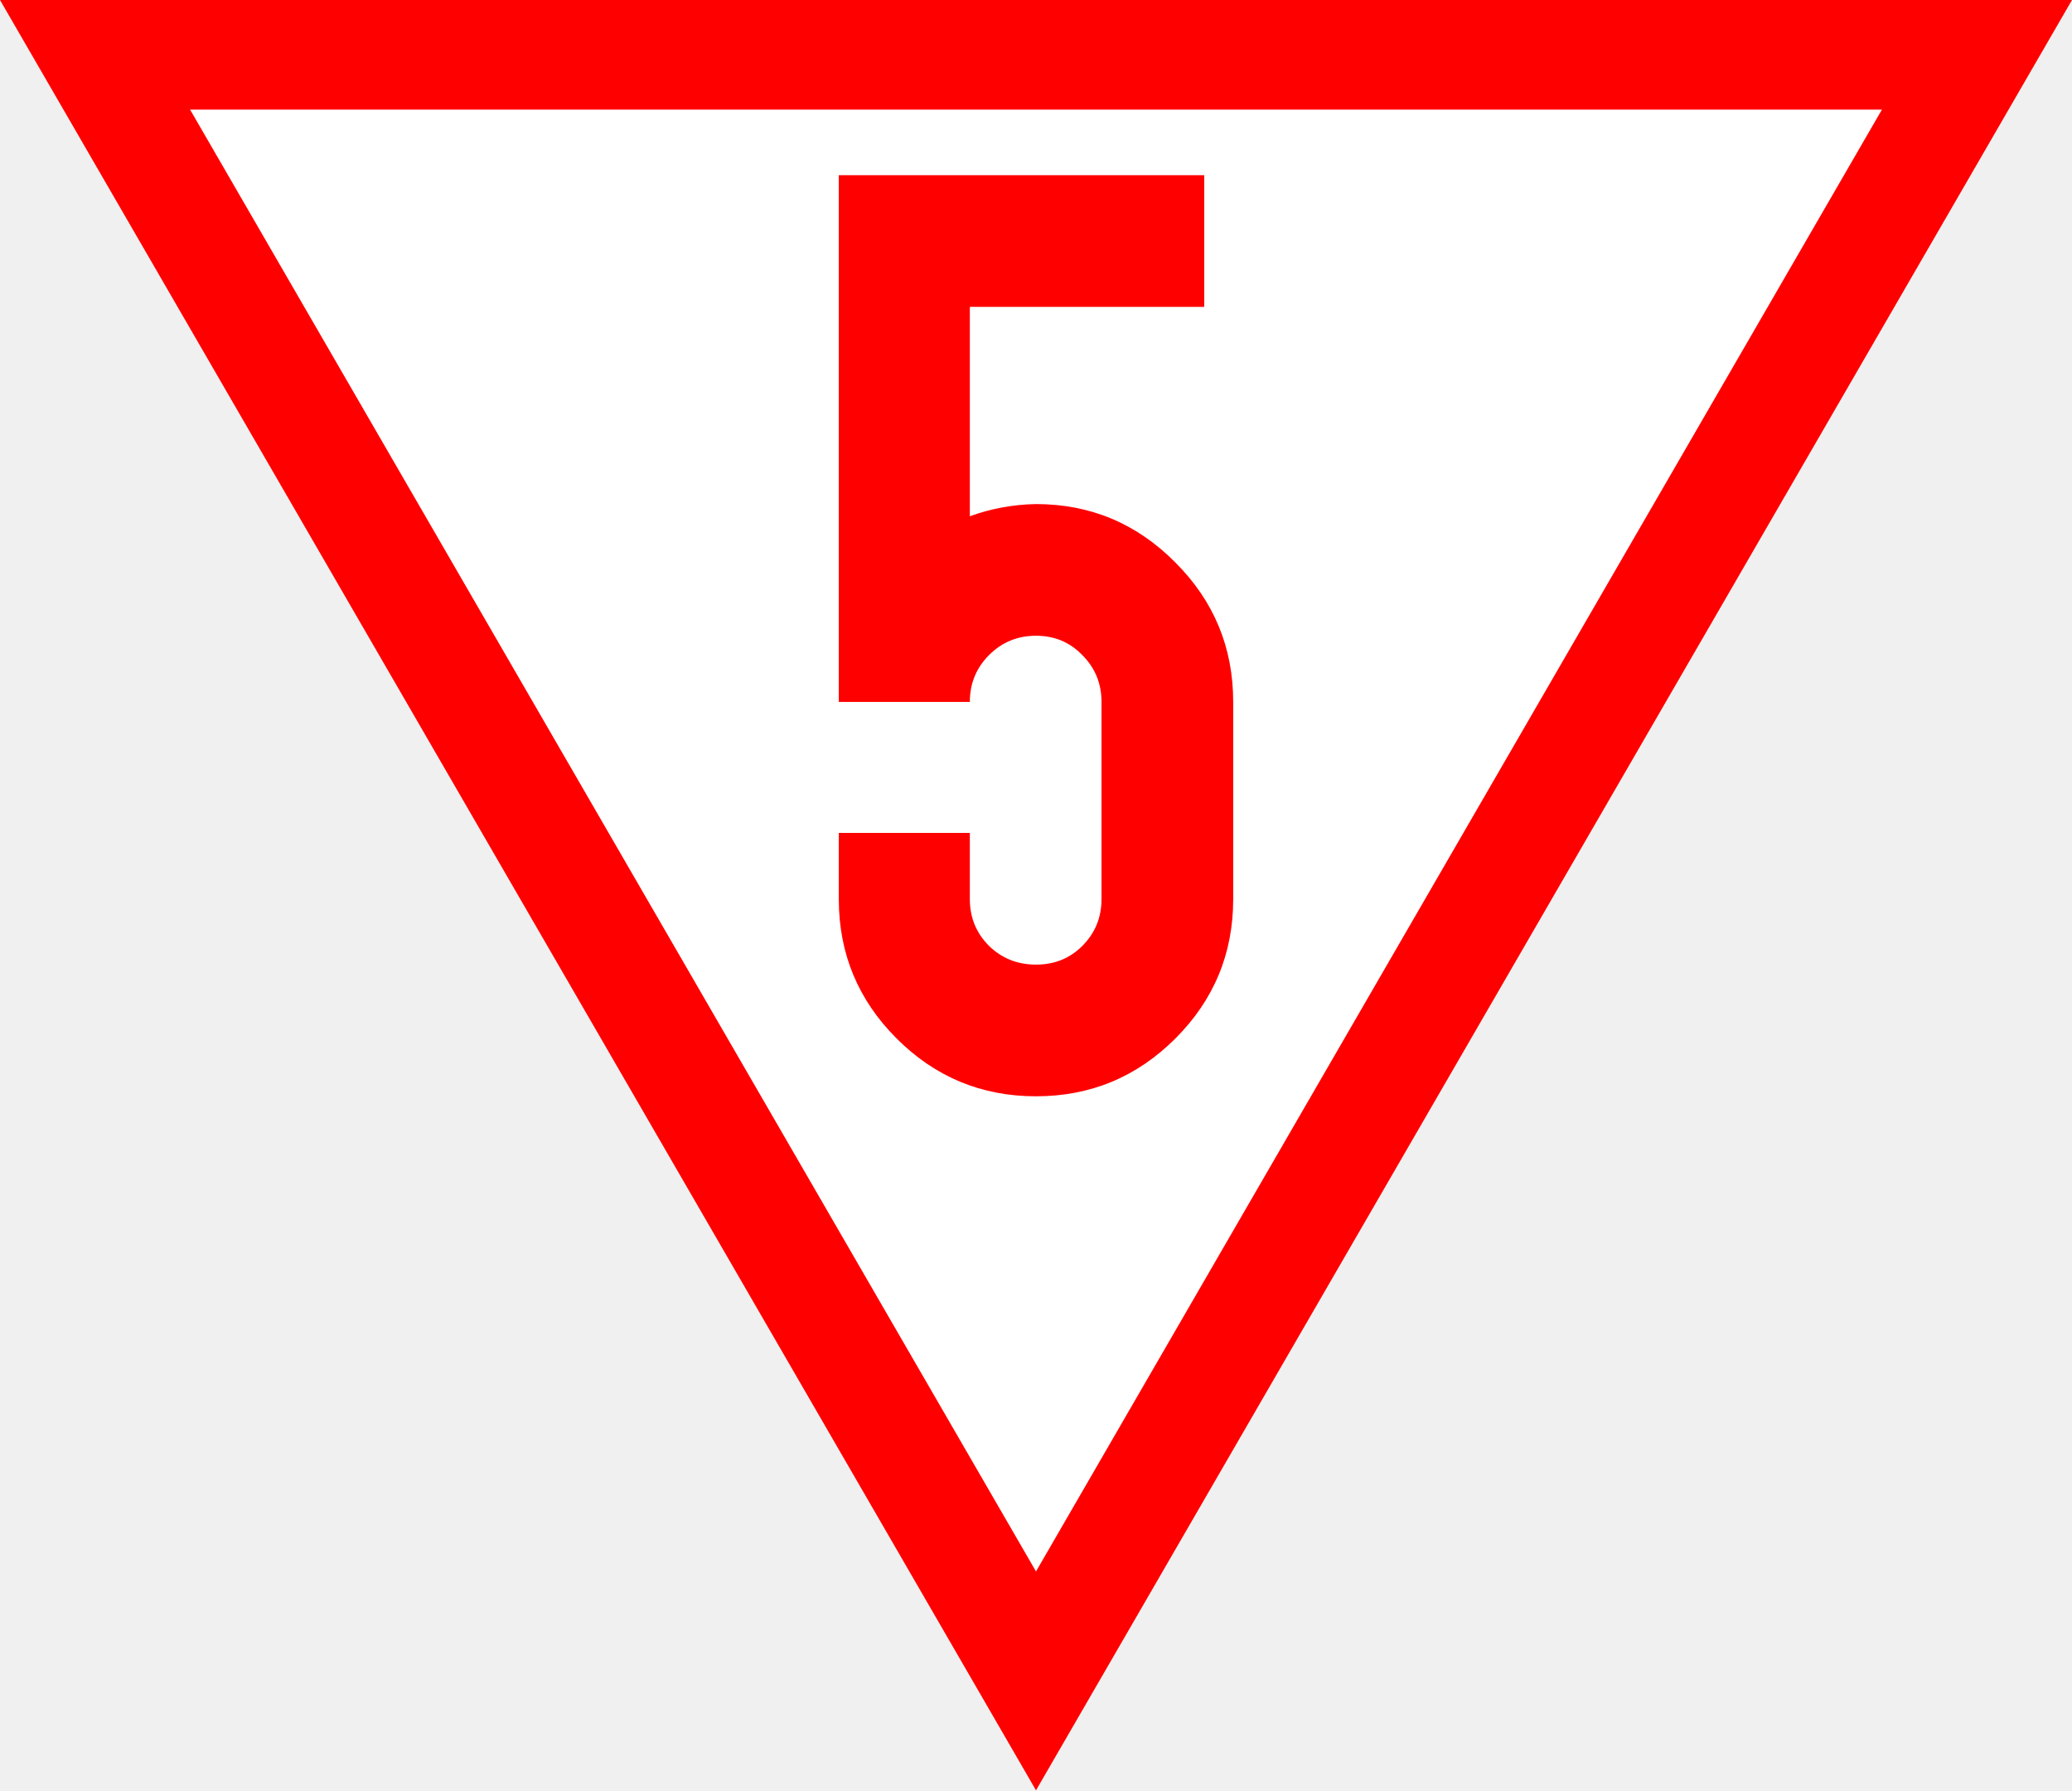
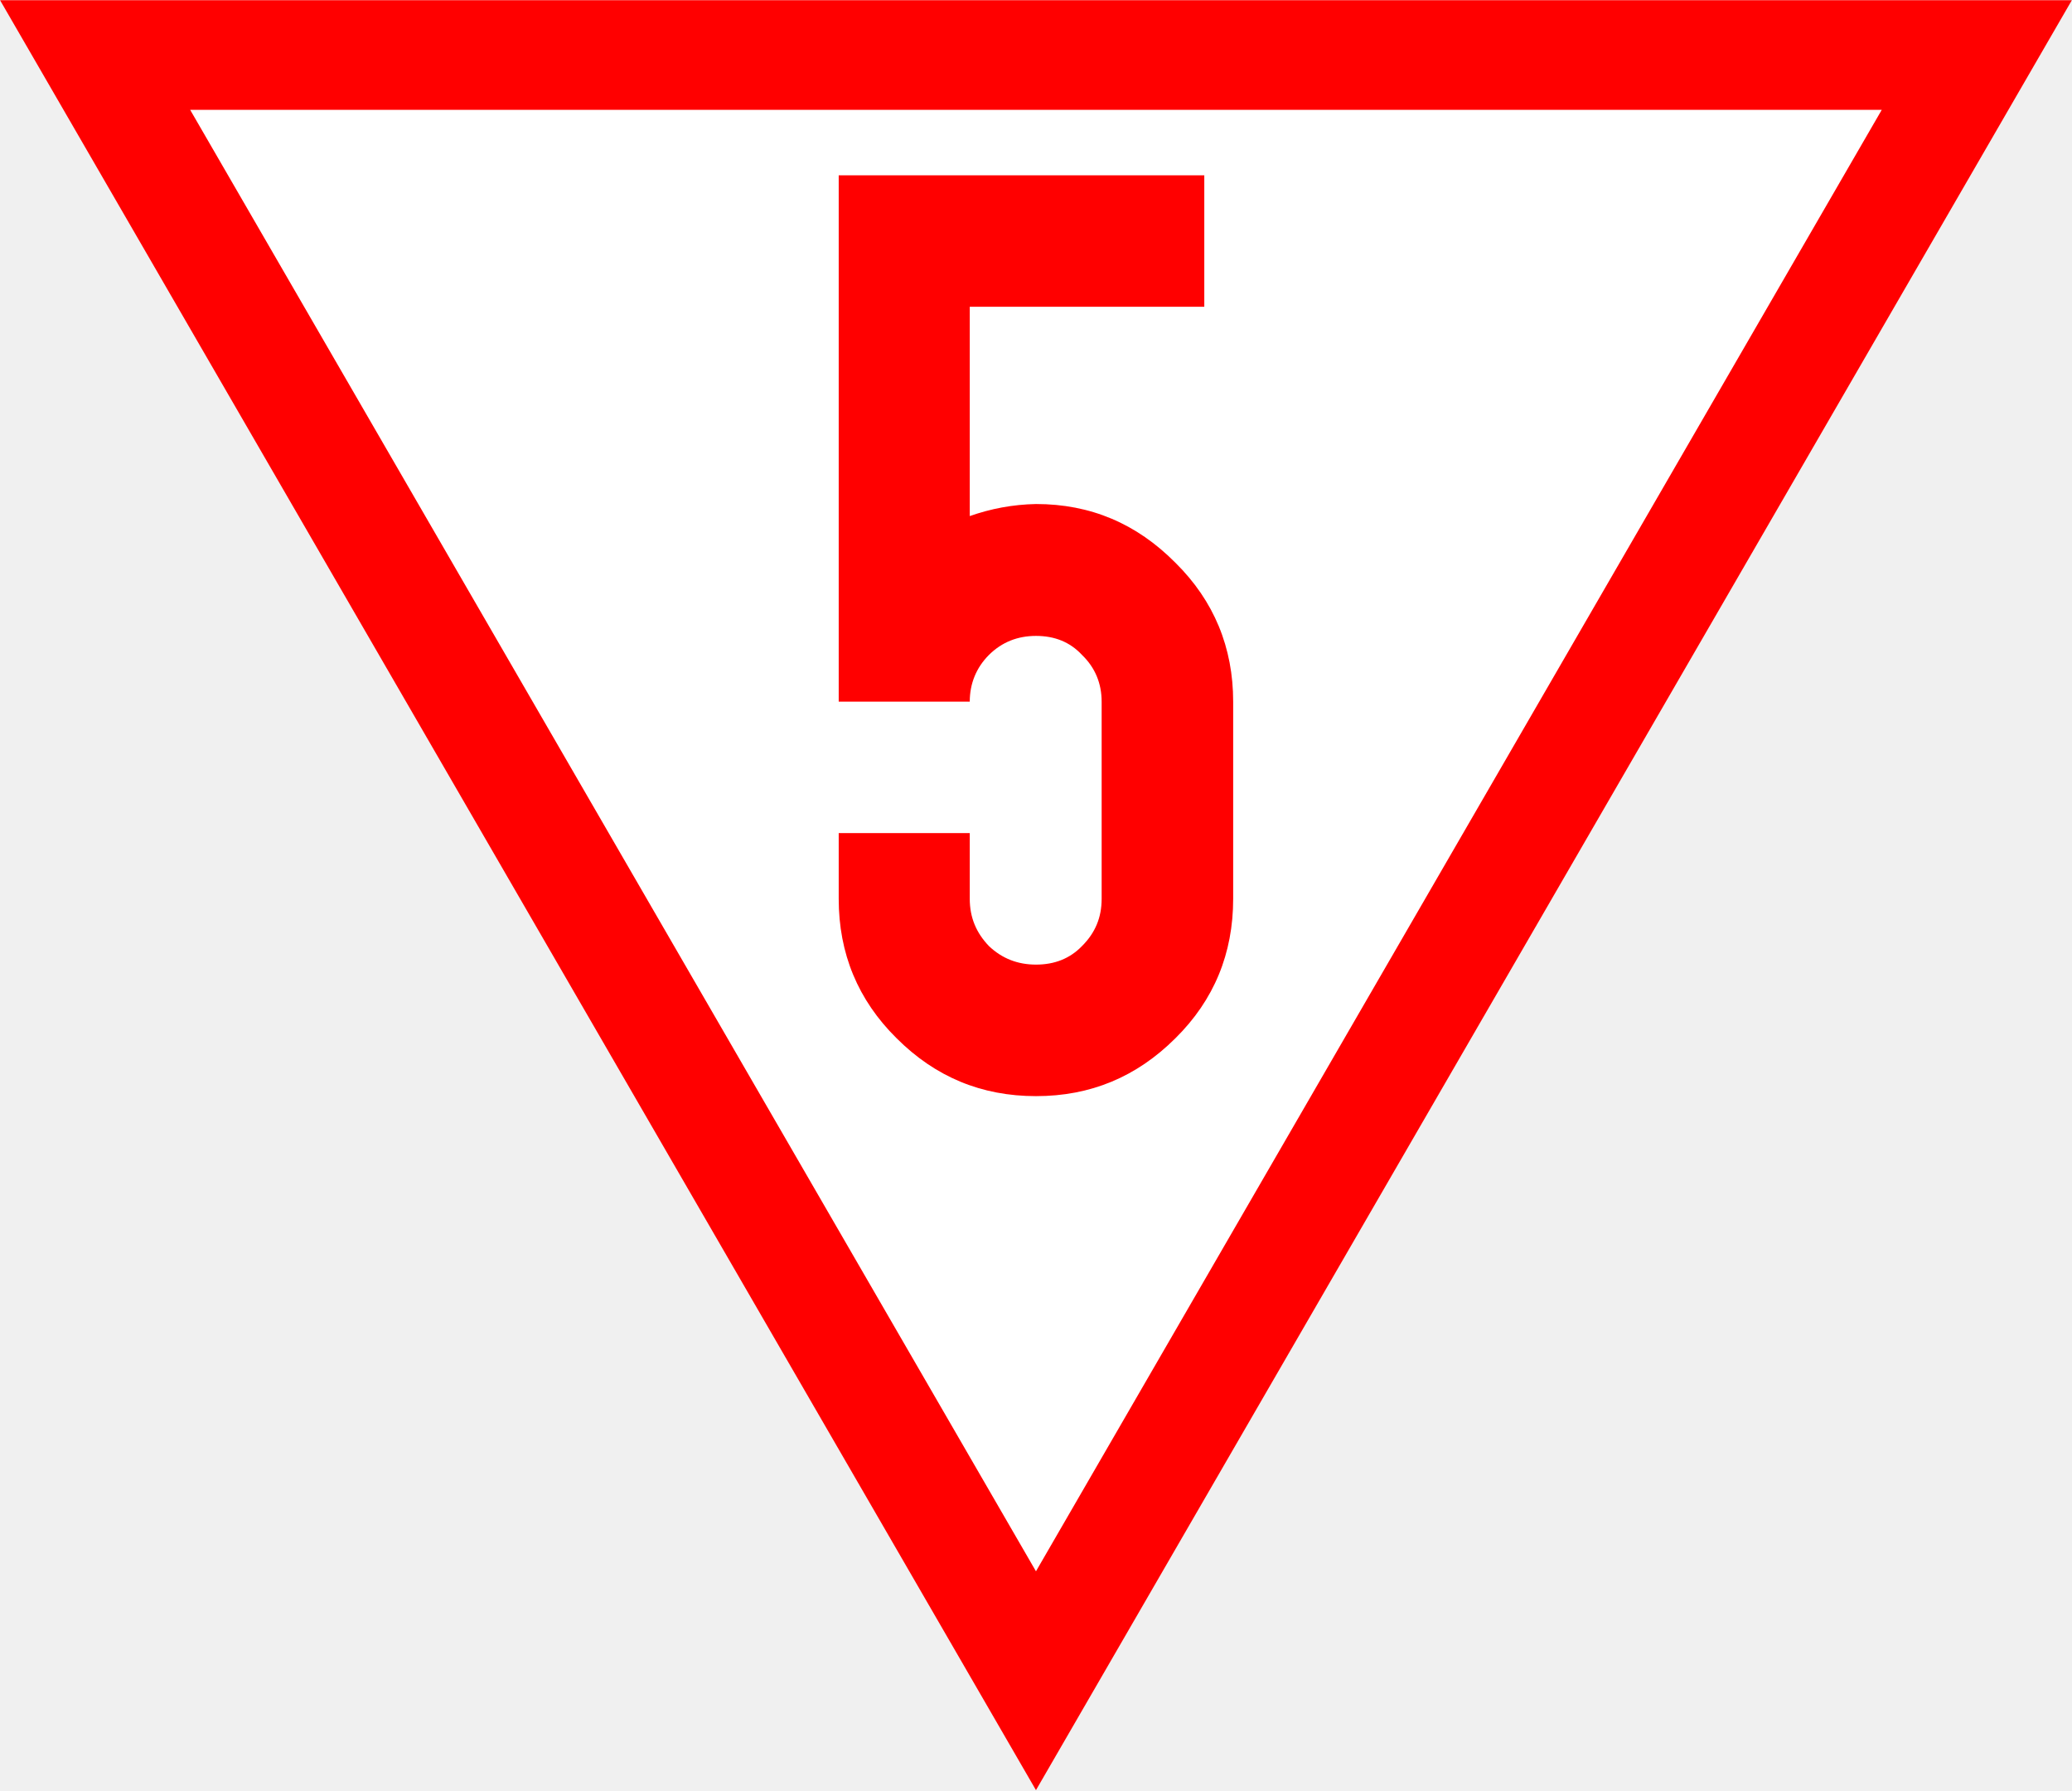
- <svg xmlns="http://www.w3.org/2000/svg" width="226.808" height="195.98" id="svg3894" version="1.1">
-   <defs id="defs3896" />
-   <path id="path3925" d="M 10.404,6 113.404,184 216.404,6 Z" style="fill:#ffffff;fill-opacity:1;stroke:#ff0000;stroke-width:12;stroke-linecap:butt;stroke-linejoin:miter;stroke-miterlimit:4;stroke-dasharray:none;stroke-opacity:1" />
-   <g transform="translate(30.1818,-878.7347)" id="text4437" style="font-style:normal;font-variant:normal;font-weight:normal;font-stretch:normal;font-size:144px;line-height:125%;font-family:'Swis721 BT';-inkscape-font-specification:'Swis721 BT';text-align:start;writing-mode:lr-tb;text-anchor:start;fill:#ff0000;fill-opacity:1;stroke:none">
-     <path id="path3118" style="font-weight:bold;font-family:OSP-DIN;-inkscape-font-specification:'OSP-DIN Bold';fill:#ff0000;fill-opacity:1" d="m 61.636,897.913 40,0 0,14.414 -25.656,0 0,22.922 c 2.297,-0.844 4.711,-1.289 7.242,-1.336 5.953,6e-5 11.039,2.133 15.258,6.398 4.219,4.219 6.328,9.305 6.328,15.258 l 0,21.586 c -5e-5,5.953 -2.109,11.039 -6.328,15.258 -4.219,4.219 -9.305,6.328 -15.258,6.328 -5.953,0 -11.039,-2.109 -15.258,-6.328 -4.219,-4.219 -6.328,-9.305 -6.328,-15.258 l 0,-7.242 14.344,0 0,7.242 c -1.9e-5,2.016 0.703,3.727 2.109,5.133 1.406,1.359 3.117,2.039 5.133,2.039 2.016,10e-6 3.703,-0.68 5.062,-2.039 1.406,-1.406 2.109,-3.117 2.109,-5.133 l 0,-21.586 c -3.3e-5,-2.016 -0.703,-3.727 -2.109,-5.133 -1.359,-1.406 -3.047,-2.109 -5.062,-2.109 -2.016,5e-5 -3.727,0.703 -5.133,2.109 -1.406,1.406 -2.109,3.117 -2.109,5.133 l -14.344,0 0,-43.242 0,-14.414" />
-   </g>
+ <svg xmlns="http://www.w3.org/2000/svg" width="17.36" height="15" viewBox="0 0 17.36 15">
+   <path fill-rule="nonzero" fill="rgb(100%, 100%, 100%)" fill-opacity="1" stroke-width="12" stroke-linecap="butt" stroke-linejoin="miter" stroke="rgb(100%, 0%, 0%)" stroke-opacity="1" stroke-miterlimit="4" d="M 10.411 6.022 L 113.403 183.986 L 216.394 6.022 Z M 10.411 6.022 " transform="matrix(0.0765385, 0, 0, 0.0765385, 0, 0)" />
+   <path fill-rule="nonzero" fill="rgb(100%, 0%, 0%)" fill-opacity="1" d="M 7.027 1.469 L 10.09 1.469 L 10.09 2.57 L 8.125 2.57 L 8.125 4.324 C 8.301 4.262 8.484 4.227 8.68 4.223 C 9.137 4.223 9.523 4.387 9.848 4.715 C 10.172 5.035 10.332 5.426 10.332 5.879 L 10.332 7.531 C 10.332 7.988 10.172 8.379 9.848 8.699 C 9.523 9.023 9.137 9.184 8.68 9.184 C 8.223 9.184 7.836 9.023 7.512 8.699 C 7.188 8.379 7.027 7.988 7.027 7.531 L 7.027 6.98 L 8.125 6.98 L 8.125 7.531 C 8.125 7.688 8.18 7.816 8.285 7.926 C 8.395 8.031 8.527 8.082 8.68 8.082 C 8.836 8.082 8.965 8.031 9.066 7.926 C 9.176 7.816 9.23 7.688 9.23 7.531 L 9.23 5.879 C 9.23 5.727 9.176 5.594 9.066 5.488 C 8.965 5.379 8.836 5.328 8.68 5.328 C 8.527 5.328 8.395 5.379 8.285 5.488 C 8.18 5.594 8.125 5.727 8.125 5.879 L 7.027 5.879 L 7.027 1.469 " />
</svg>
